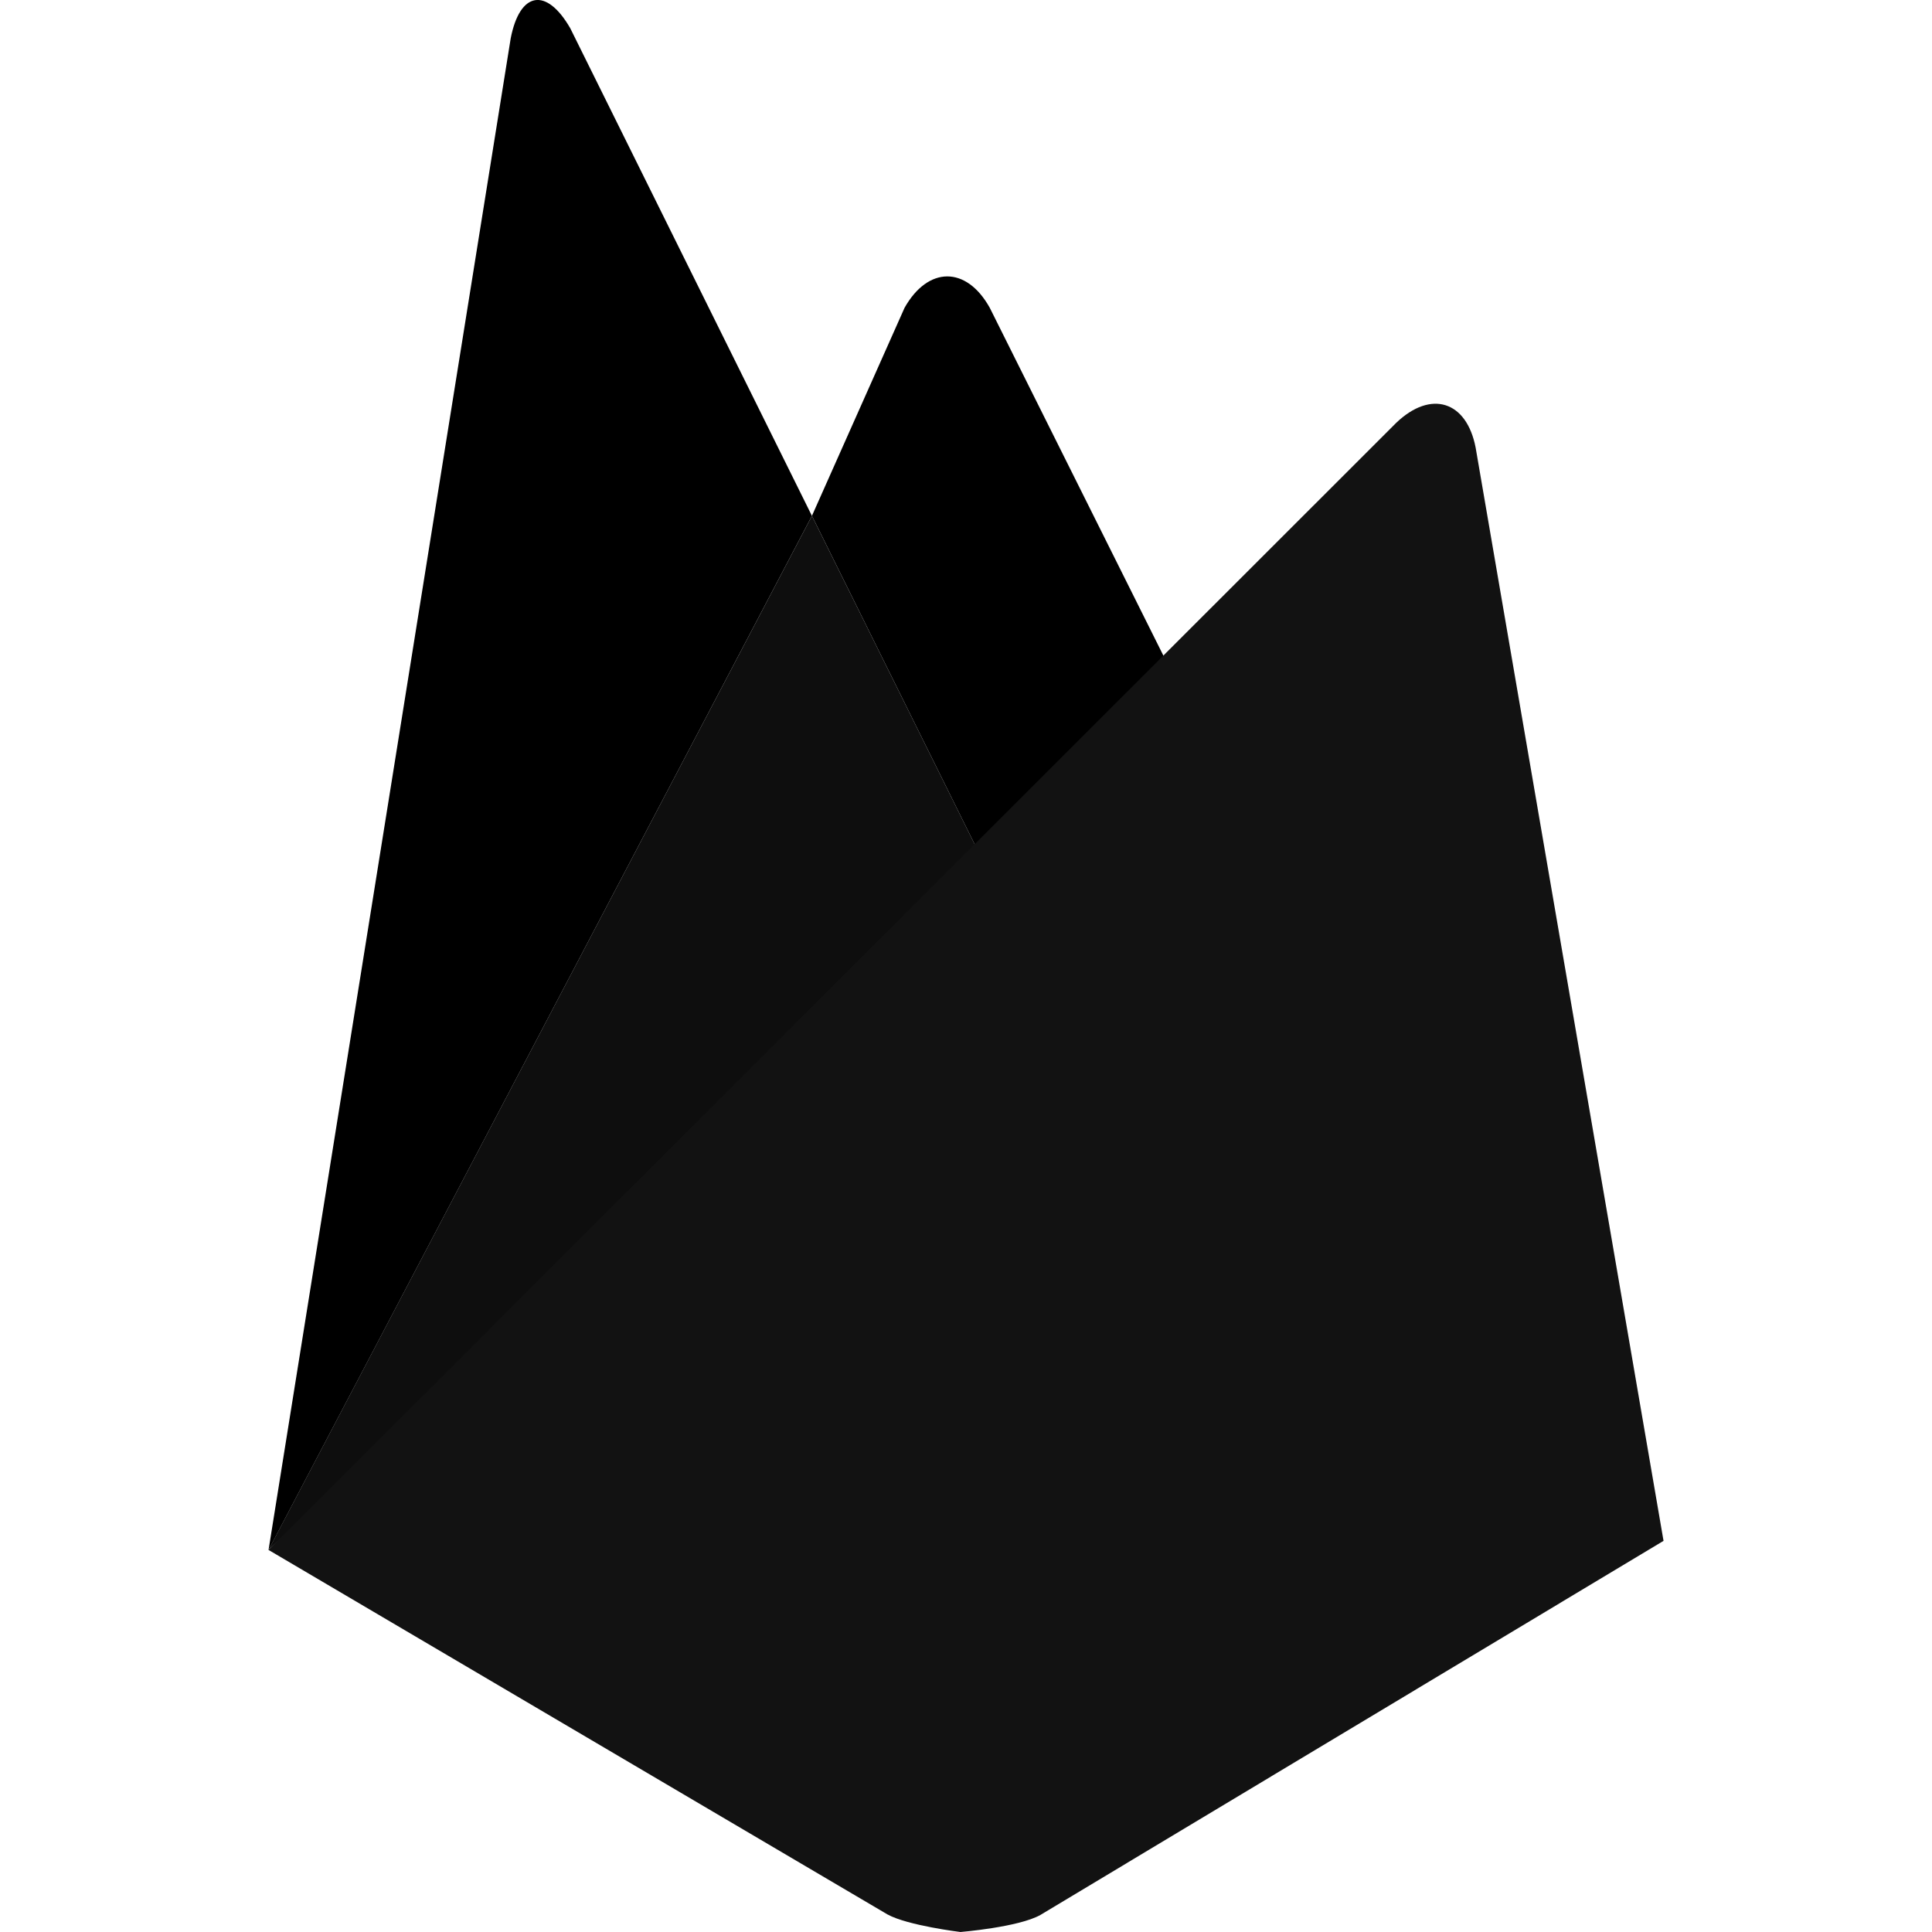
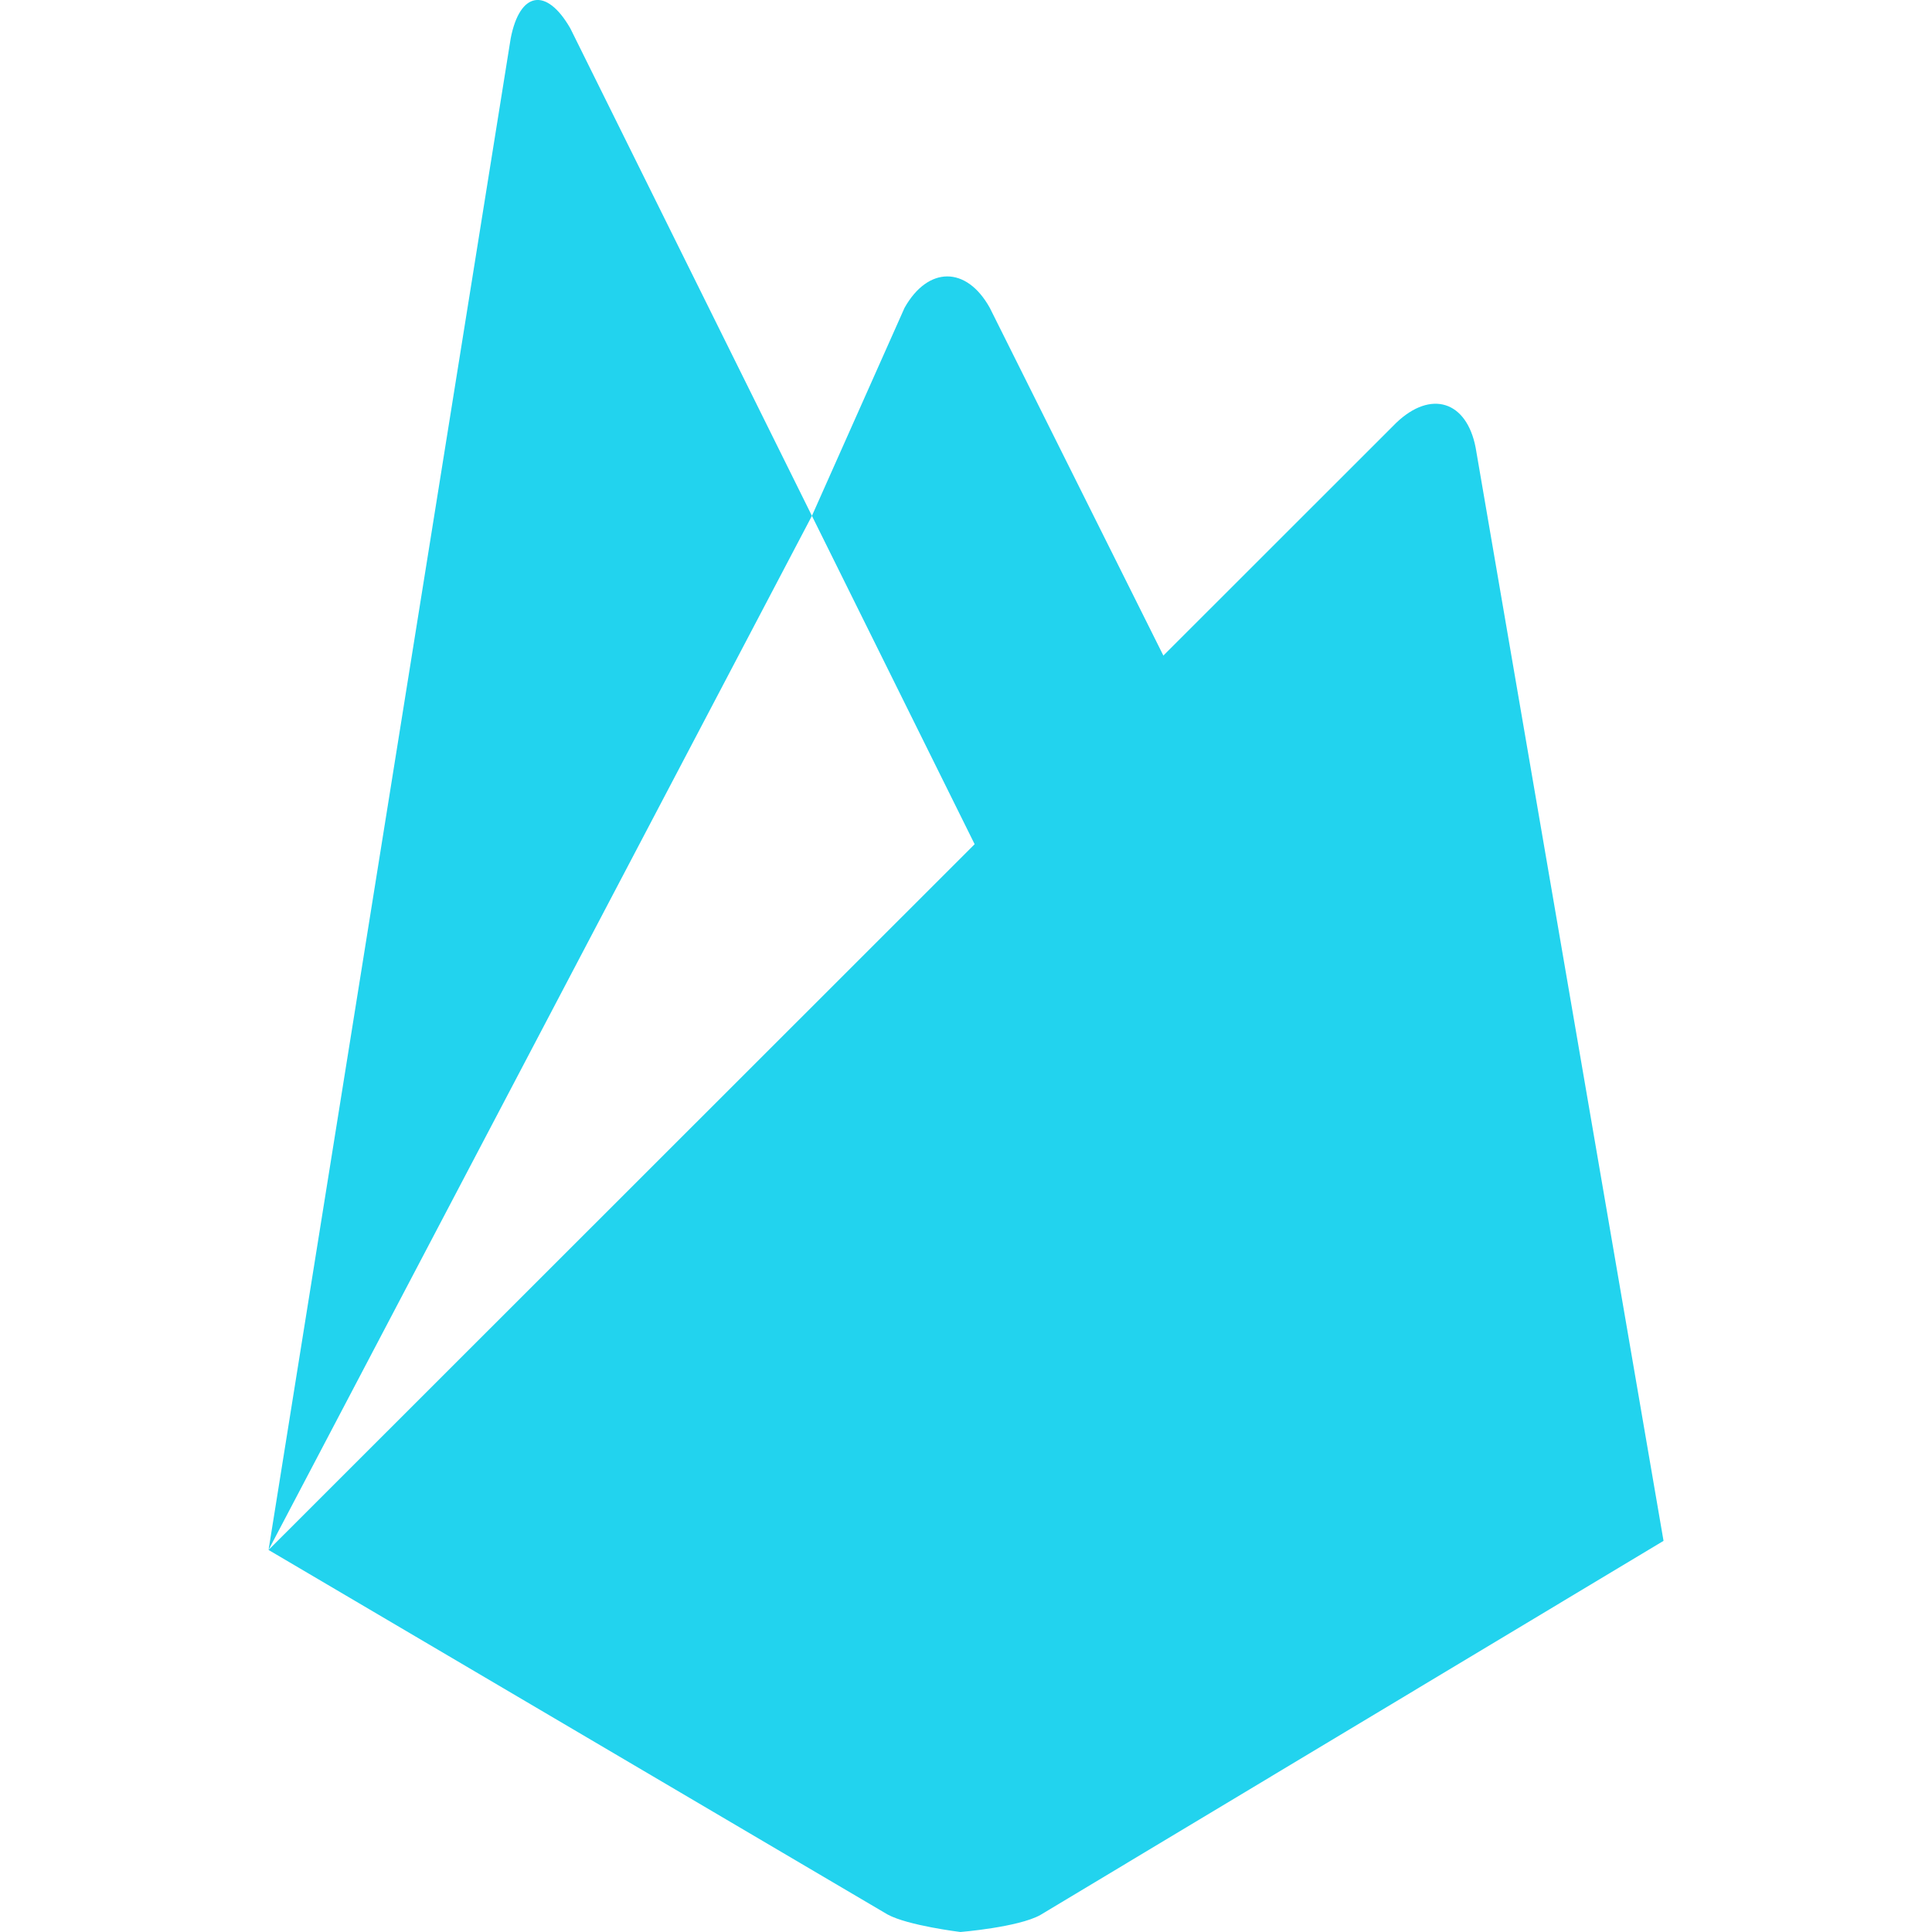
- <svg xmlns="http://www.w3.org/2000/svg" width="288" height="288">
+ <svg xmlns="http://www.w3.org/2000/svg" fill="#22D3EE" width="288" height="288">
  <svg width="288" height="288" viewBox="0 0 24 24">
-     <path d="m14.714 8.669-2.4 2.235-2.228-4.496 1.151-2.585c.291-.516.767-.522 1.058 0l2.419 4.846z" class="colorFFA000 svgShape" />
-     <path fill="#0e0e0e" d="m12.314 10.903-8.979 8.351 6.751-12.846 2.228 4.495z" class="colorF57F17 svgShape" />
-     <path fill="#121212" d="M17.346 5.251c.43-.41.873-.271.985.31l2.334 13.58-7.742 4.648c-.272.152-.992.211-.992.211s-.655-.08-.906-.218l-7.689-4.528 14.01-14.003z" class="colorFFCA28 svgShape" />
+     <path d="m14.714 8.669-2.4 2.235-2.228-4.496 1.151-2.585c.291-.516.767-.522 1.058 0l2.419 4.846z" fill="#22D3EE" class="colorFFA000 svgShape" />
+     <path fill="transparent" d="m12.314 10.903-8.979 8.351 6.751-12.846 2.228 4.495z" class="colorF57F17 svgShape" />
+     <path fill="#22D3EE" d="M17.346 5.251c.43-.41.873-.271.985.31l2.334 13.58-7.742 4.648c-.272.152-.992.211-.992.211s-.655-.08-.906-.218l-7.689-4.528 14.01-14.003z" class="colorFFCA28 svgShape" />
    <path d="m10.086 6.408-6.75 12.846L6.344.477c.113-.582.443-.641.74-.126l3.002 6.057z" class="colorFFA000 svgShape" />
  </svg>
</svg>
